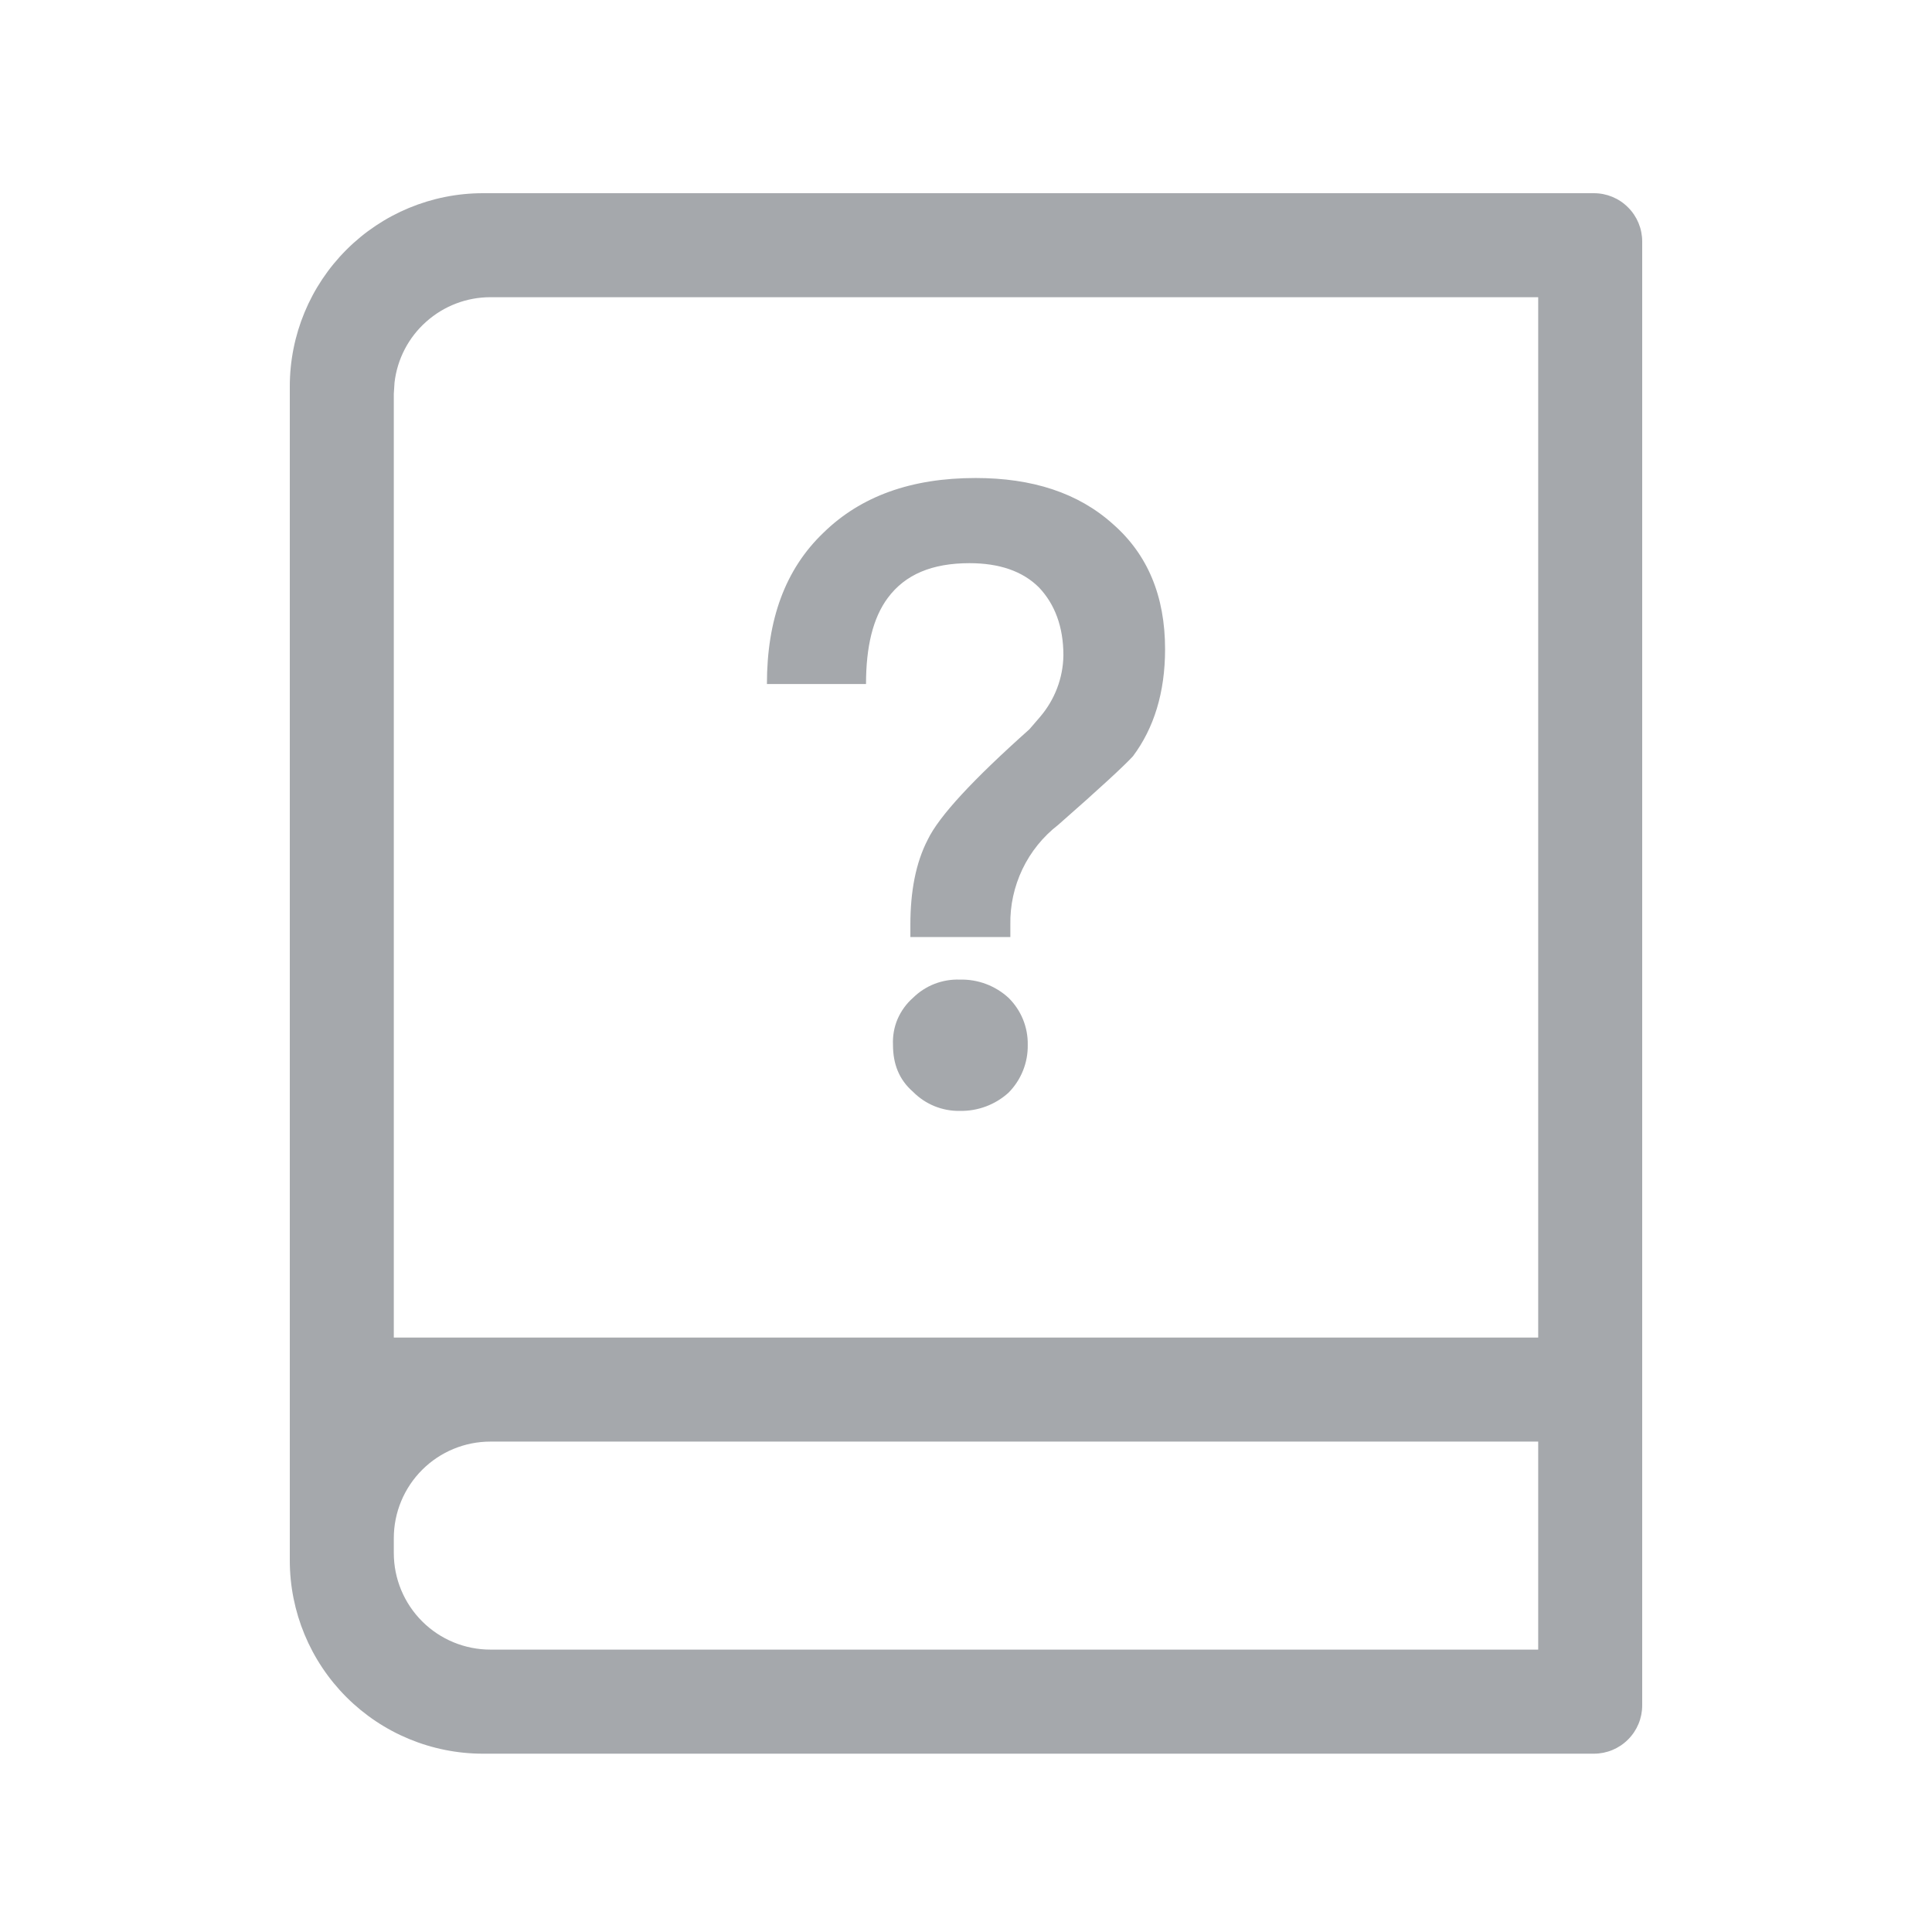
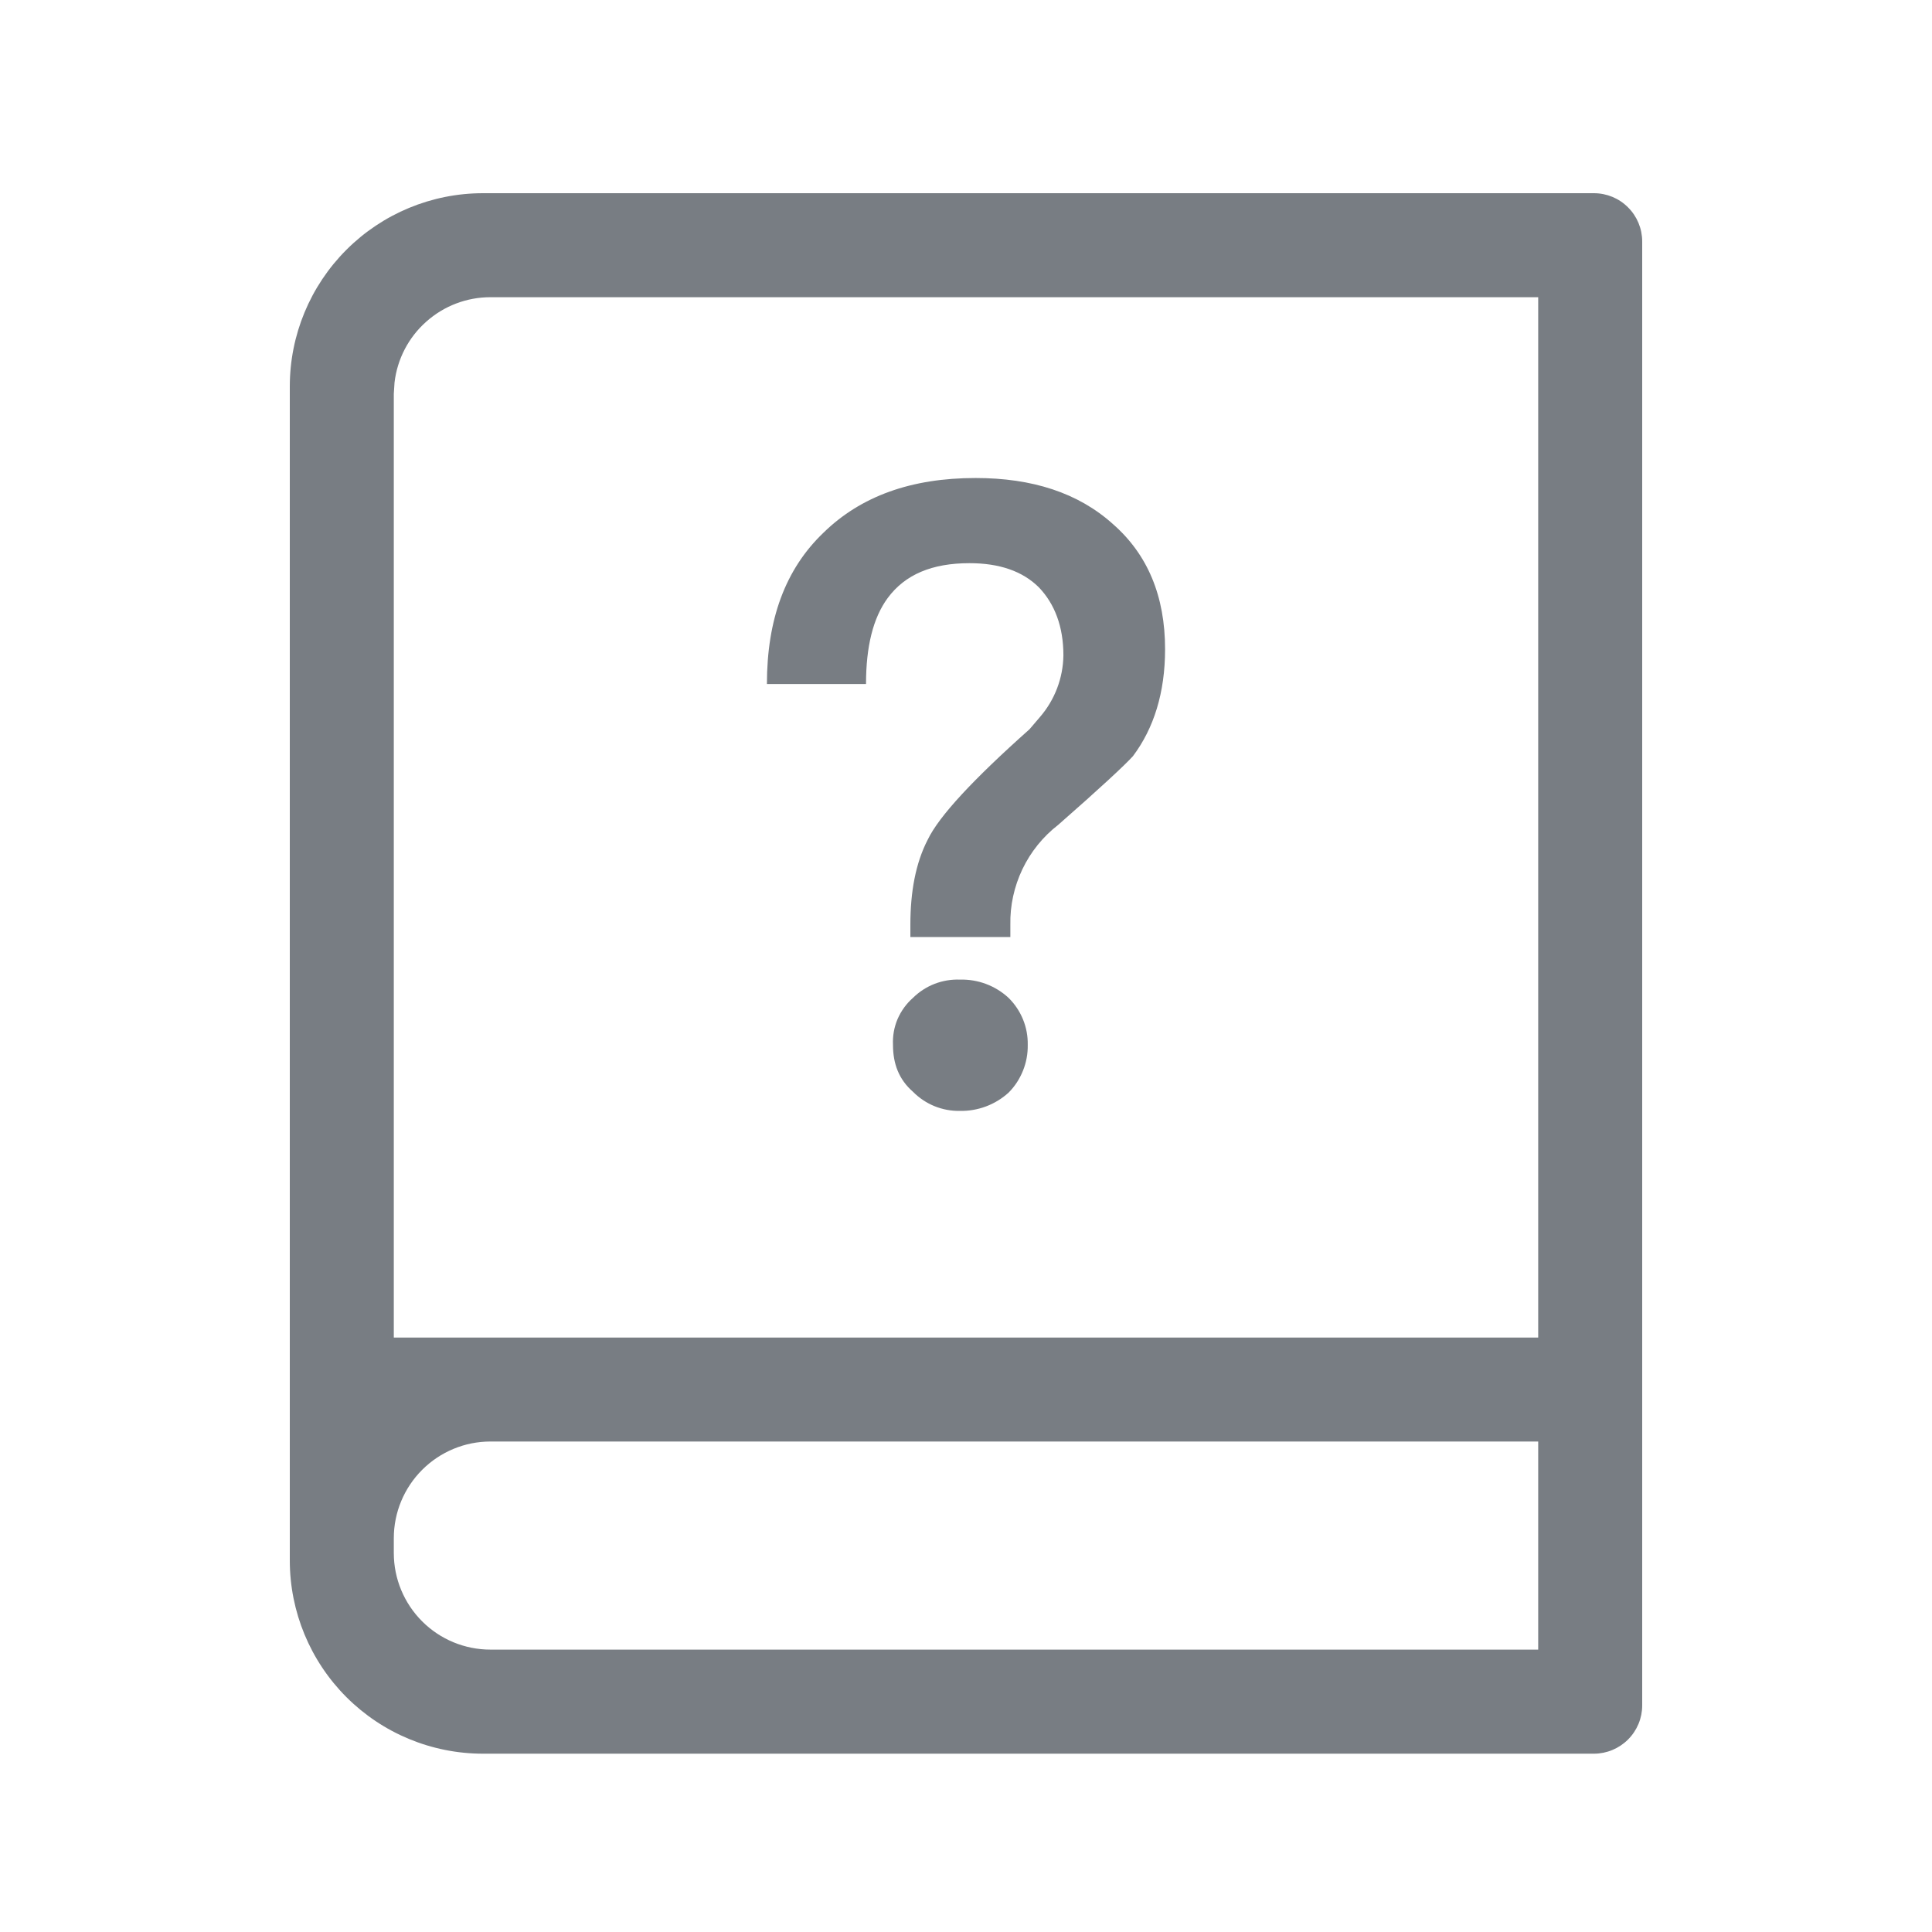
<svg xmlns="http://www.w3.org/2000/svg" width="24" height="24" viewBox="0 0 24 24" fill="none">
  <g id="icon_help">
-     <path id="Vector" d="M19.8 2.4C19.959 2.4 20.112 2.463 20.224 2.576C20.337 2.688 20.4 2.841 20.4 3V21.185C20.4 21.344 20.337 21.497 20.224 21.609C20.112 21.722 19.959 21.785 19.8 21.785H6C5.363 21.785 4.753 21.532 4.303 21.082C3.853 20.632 3.6 20.021 3.6 19.385V4.8C3.6 4.163 3.853 3.553 4.303 3.103C4.753 2.653 5.363 2.4 6 2.4H19.8ZM19.108 17.908H6.092C5.774 17.908 5.469 18.034 5.244 18.259C5.019 18.484 4.892 18.789 4.892 19.108V19.292C4.892 19.611 5.019 19.916 5.244 20.141C5.469 20.366 5.774 20.492 6.092 20.492H19.108V17.908ZM19.108 3.692H6.092C5.798 3.692 5.515 3.8 5.295 3.996C5.075 4.191 4.935 4.46 4.901 4.752L4.892 4.892V16.616H19.108V3.691V3.692Z" fill="#A5A8AC" />
-     <path id="Vector_2" d="M12.119 5.938C11.32 5.938 10.693 6.164 10.229 6.618C9.754 7.072 9.527 7.698 9.527 8.497H10.758C10.758 8.033 10.844 7.676 11.028 7.428C11.244 7.136 11.579 6.996 12.043 6.996C12.41 6.996 12.702 7.093 12.907 7.298C13.102 7.504 13.21 7.784 13.21 8.141C13.206 8.423 13.102 8.694 12.918 8.908L12.788 9.059C12.086 9.685 11.665 10.139 11.525 10.43C11.374 10.722 11.309 11.078 11.309 11.489V11.64H12.551V11.489C12.546 11.25 12.598 11.013 12.701 10.797C12.804 10.582 12.956 10.393 13.145 10.247C13.663 9.793 13.976 9.502 14.074 9.394C14.333 9.048 14.473 8.605 14.473 8.065C14.473 7.406 14.257 6.888 13.825 6.51C13.393 6.121 12.821 5.938 12.119 5.938ZM11.924 12.169C11.817 12.165 11.71 12.183 11.609 12.222C11.509 12.261 11.418 12.32 11.341 12.396C11.259 12.468 11.194 12.558 11.15 12.659C11.107 12.76 11.088 12.87 11.093 12.979C11.093 13.217 11.168 13.411 11.341 13.562C11.417 13.639 11.508 13.7 11.608 13.741C11.709 13.782 11.816 13.802 11.924 13.8C12.148 13.804 12.364 13.723 12.529 13.573C12.606 13.495 12.667 13.402 12.708 13.3C12.749 13.198 12.769 13.089 12.767 12.979C12.769 12.871 12.749 12.764 12.708 12.663C12.667 12.563 12.606 12.472 12.529 12.396C12.365 12.245 12.148 12.163 11.924 12.169Z" fill="#A5A8AC" />
+     <path id="Vector" d="M19.8 2.4C19.959 2.4 20.112 2.463 20.224 2.576C20.337 2.688 20.4 2.841 20.4 3V21.185C20.4 21.344 20.337 21.496 20.224 21.609C20.112 21.721 19.959 21.785 19.8 21.785H6C5.363 21.785 4.753 21.532 4.303 21.082C3.853 20.632 3.6 20.021 3.6 19.385V4.8C3.6 4.163 3.853 3.553 4.303 3.103C4.753 2.653 5.363 2.4 6 2.4H19.8ZM19.108 17.907H6.092C5.774 17.907 5.469 18.034 5.244 18.259C5.019 18.484 4.892 18.789 4.892 19.108V19.292C4.892 19.611 5.019 19.916 5.244 20.141C5.469 20.366 5.774 20.492 6.092 20.492H19.108V17.907ZM19.108 3.692H6.092C5.798 3.692 5.515 3.8 5.295 3.996C5.075 4.191 4.935 4.46 4.901 4.752L4.892 4.892V16.616H19.108V3.691V3.692Z" fill="#787D83" />
+     <path id="Vector_2" d="M12.119 5.938C11.32 5.938 10.693 6.164 10.229 6.618C9.754 7.072 9.527 7.698 9.527 8.497H10.758C10.758 8.033 10.845 7.676 11.028 7.428C11.244 7.136 11.579 6.996 12.043 6.996C12.411 6.996 12.702 7.093 12.907 7.298C13.102 7.503 13.21 7.784 13.21 8.141C13.206 8.423 13.103 8.694 12.918 8.908L12.789 9.059C12.086 9.685 11.665 10.139 11.525 10.43C11.374 10.722 11.309 11.078 11.309 11.489V11.64H12.551V11.489C12.546 11.25 12.598 11.013 12.701 10.797C12.804 10.582 12.956 10.393 13.145 10.247C13.663 9.793 13.976 9.502 14.074 9.393C14.333 9.048 14.473 8.605 14.473 8.065C14.473 7.406 14.257 6.888 13.825 6.51C13.393 6.121 12.821 5.938 12.119 5.938ZM11.925 12.169C11.817 12.165 11.71 12.183 11.609 12.222C11.509 12.261 11.418 12.32 11.341 12.396C11.259 12.468 11.194 12.558 11.15 12.659C11.107 12.76 11.088 12.87 11.093 12.979C11.093 13.217 11.168 13.411 11.341 13.562C11.417 13.639 11.508 13.7 11.608 13.741C11.709 13.782 11.816 13.802 11.925 13.8C12.148 13.804 12.364 13.723 12.529 13.573C12.607 13.495 12.667 13.402 12.708 13.3C12.749 13.198 12.769 13.089 12.767 12.979C12.769 12.871 12.749 12.763 12.708 12.663C12.667 12.563 12.606 12.472 12.529 12.396C12.365 12.244 12.148 12.163 11.925 12.169Z" fill="#787D83" />
  </g>
</svg>
